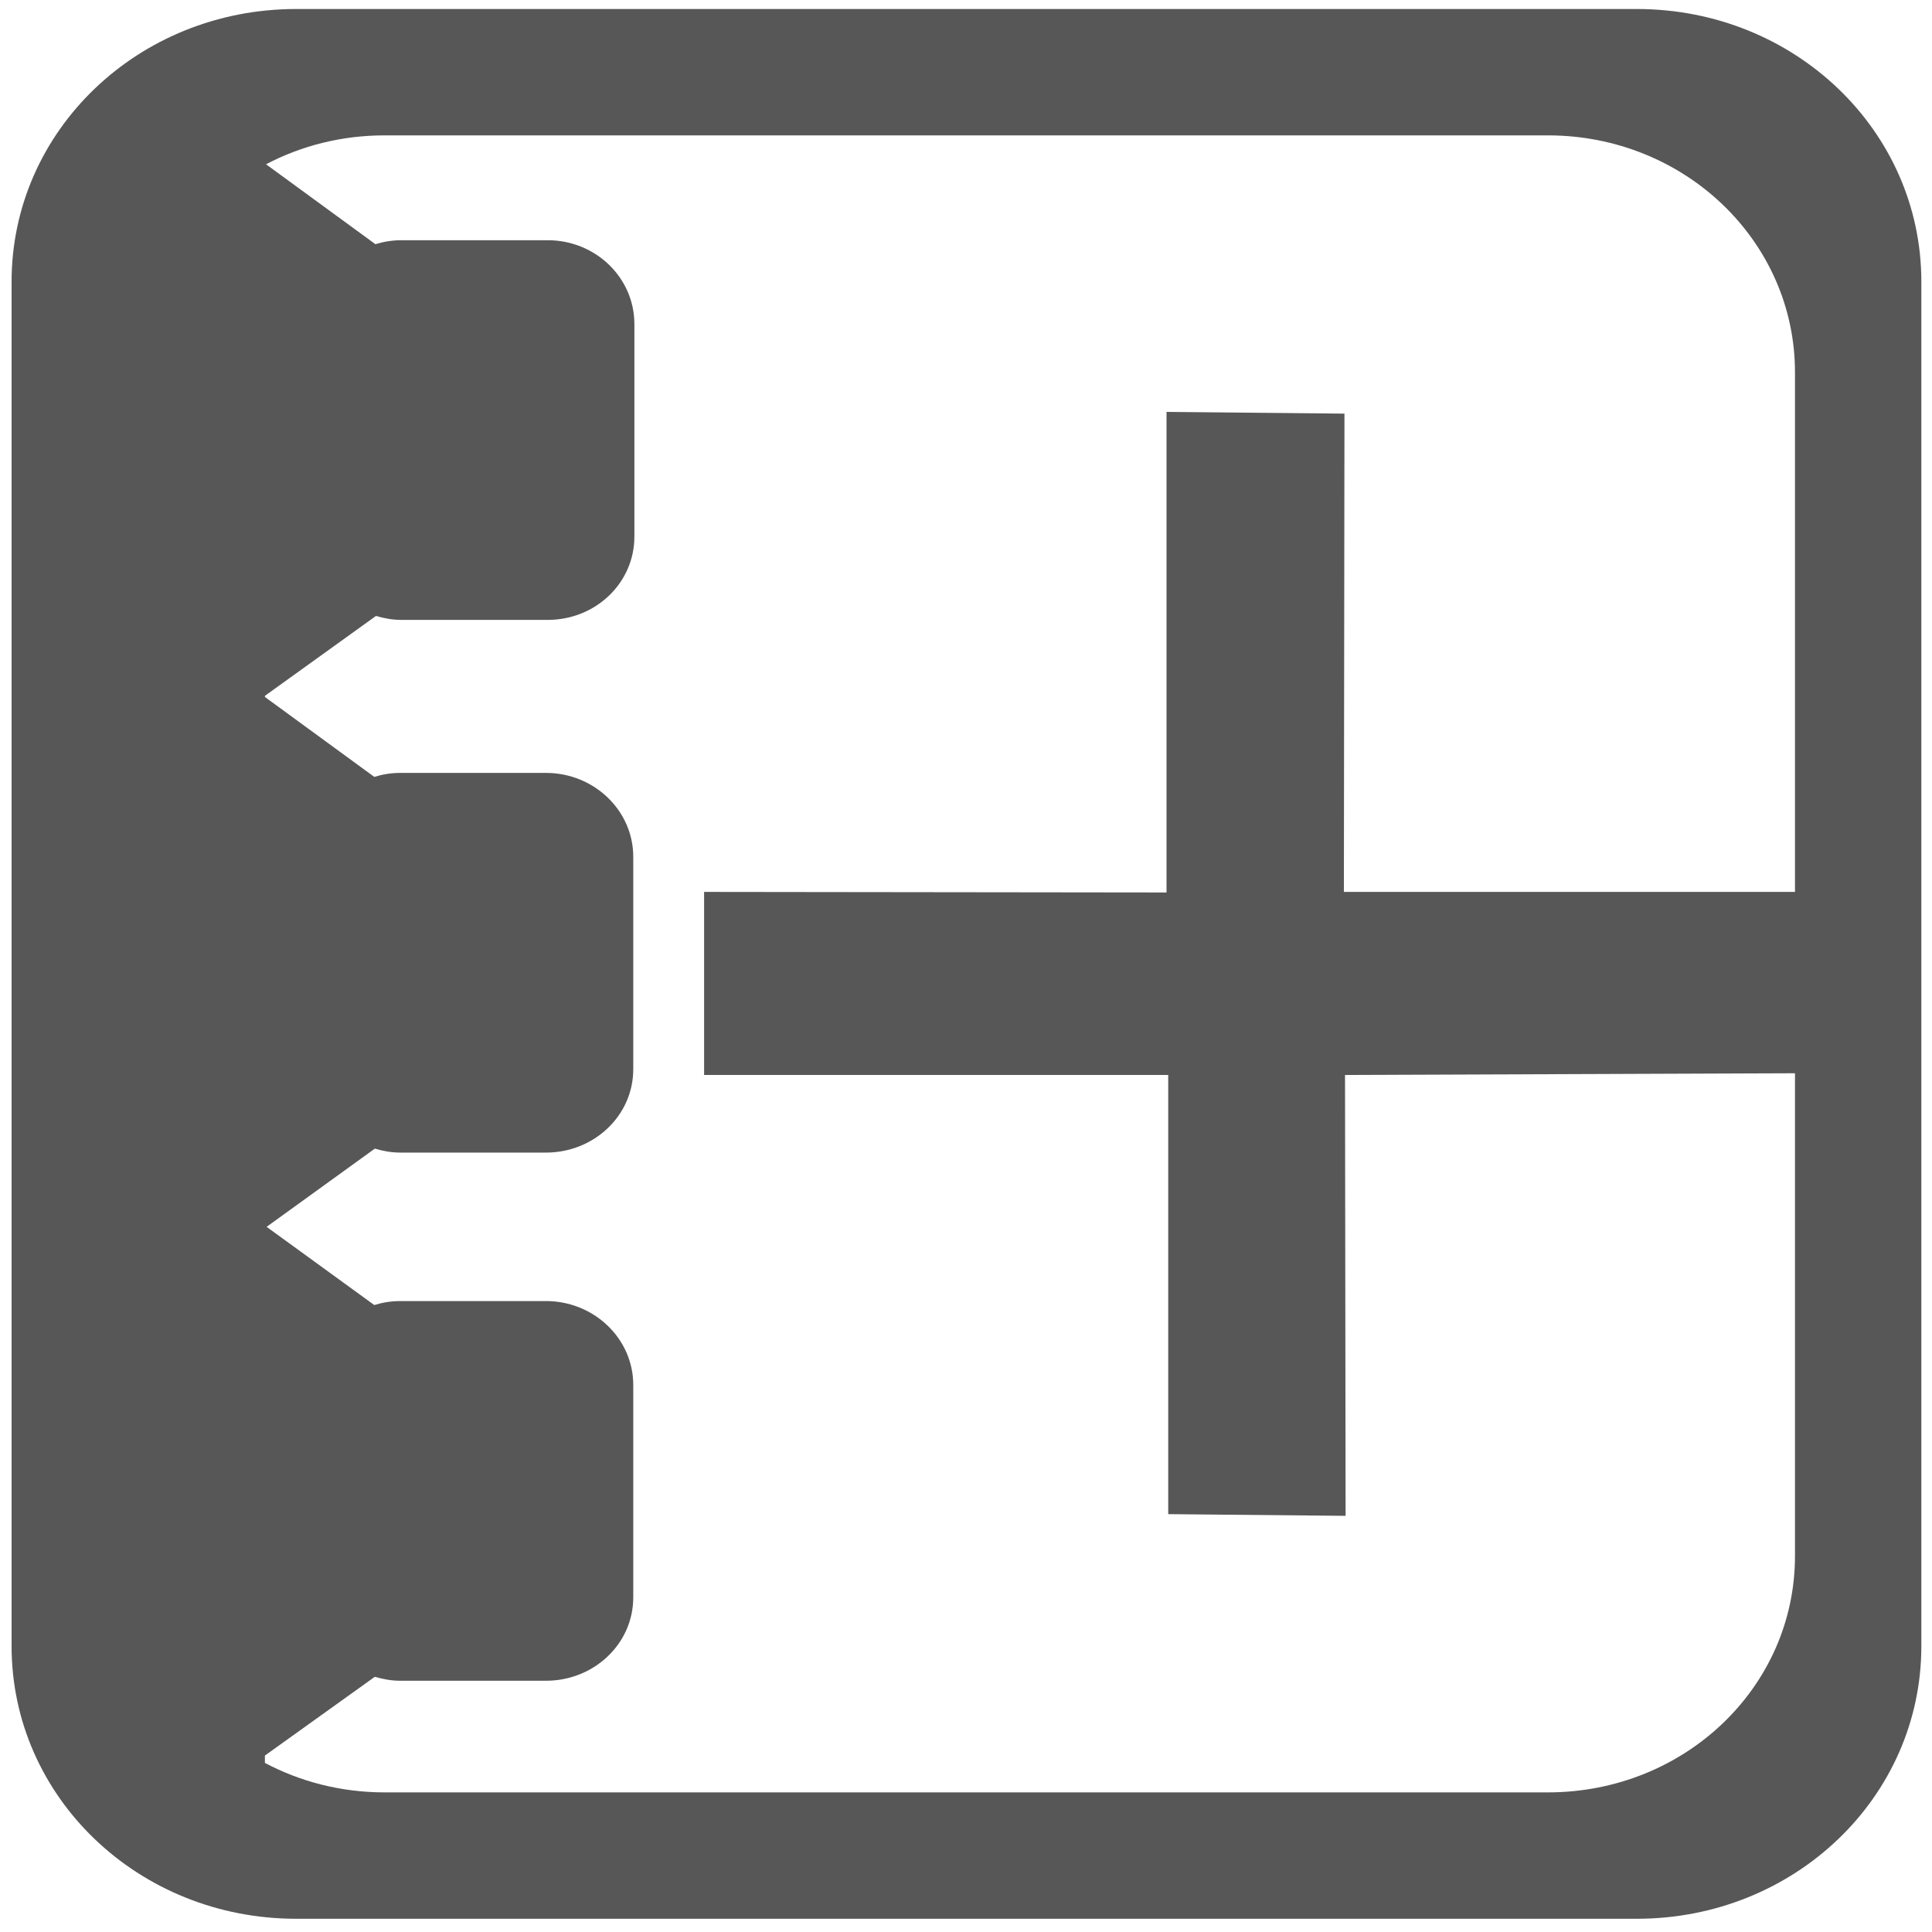
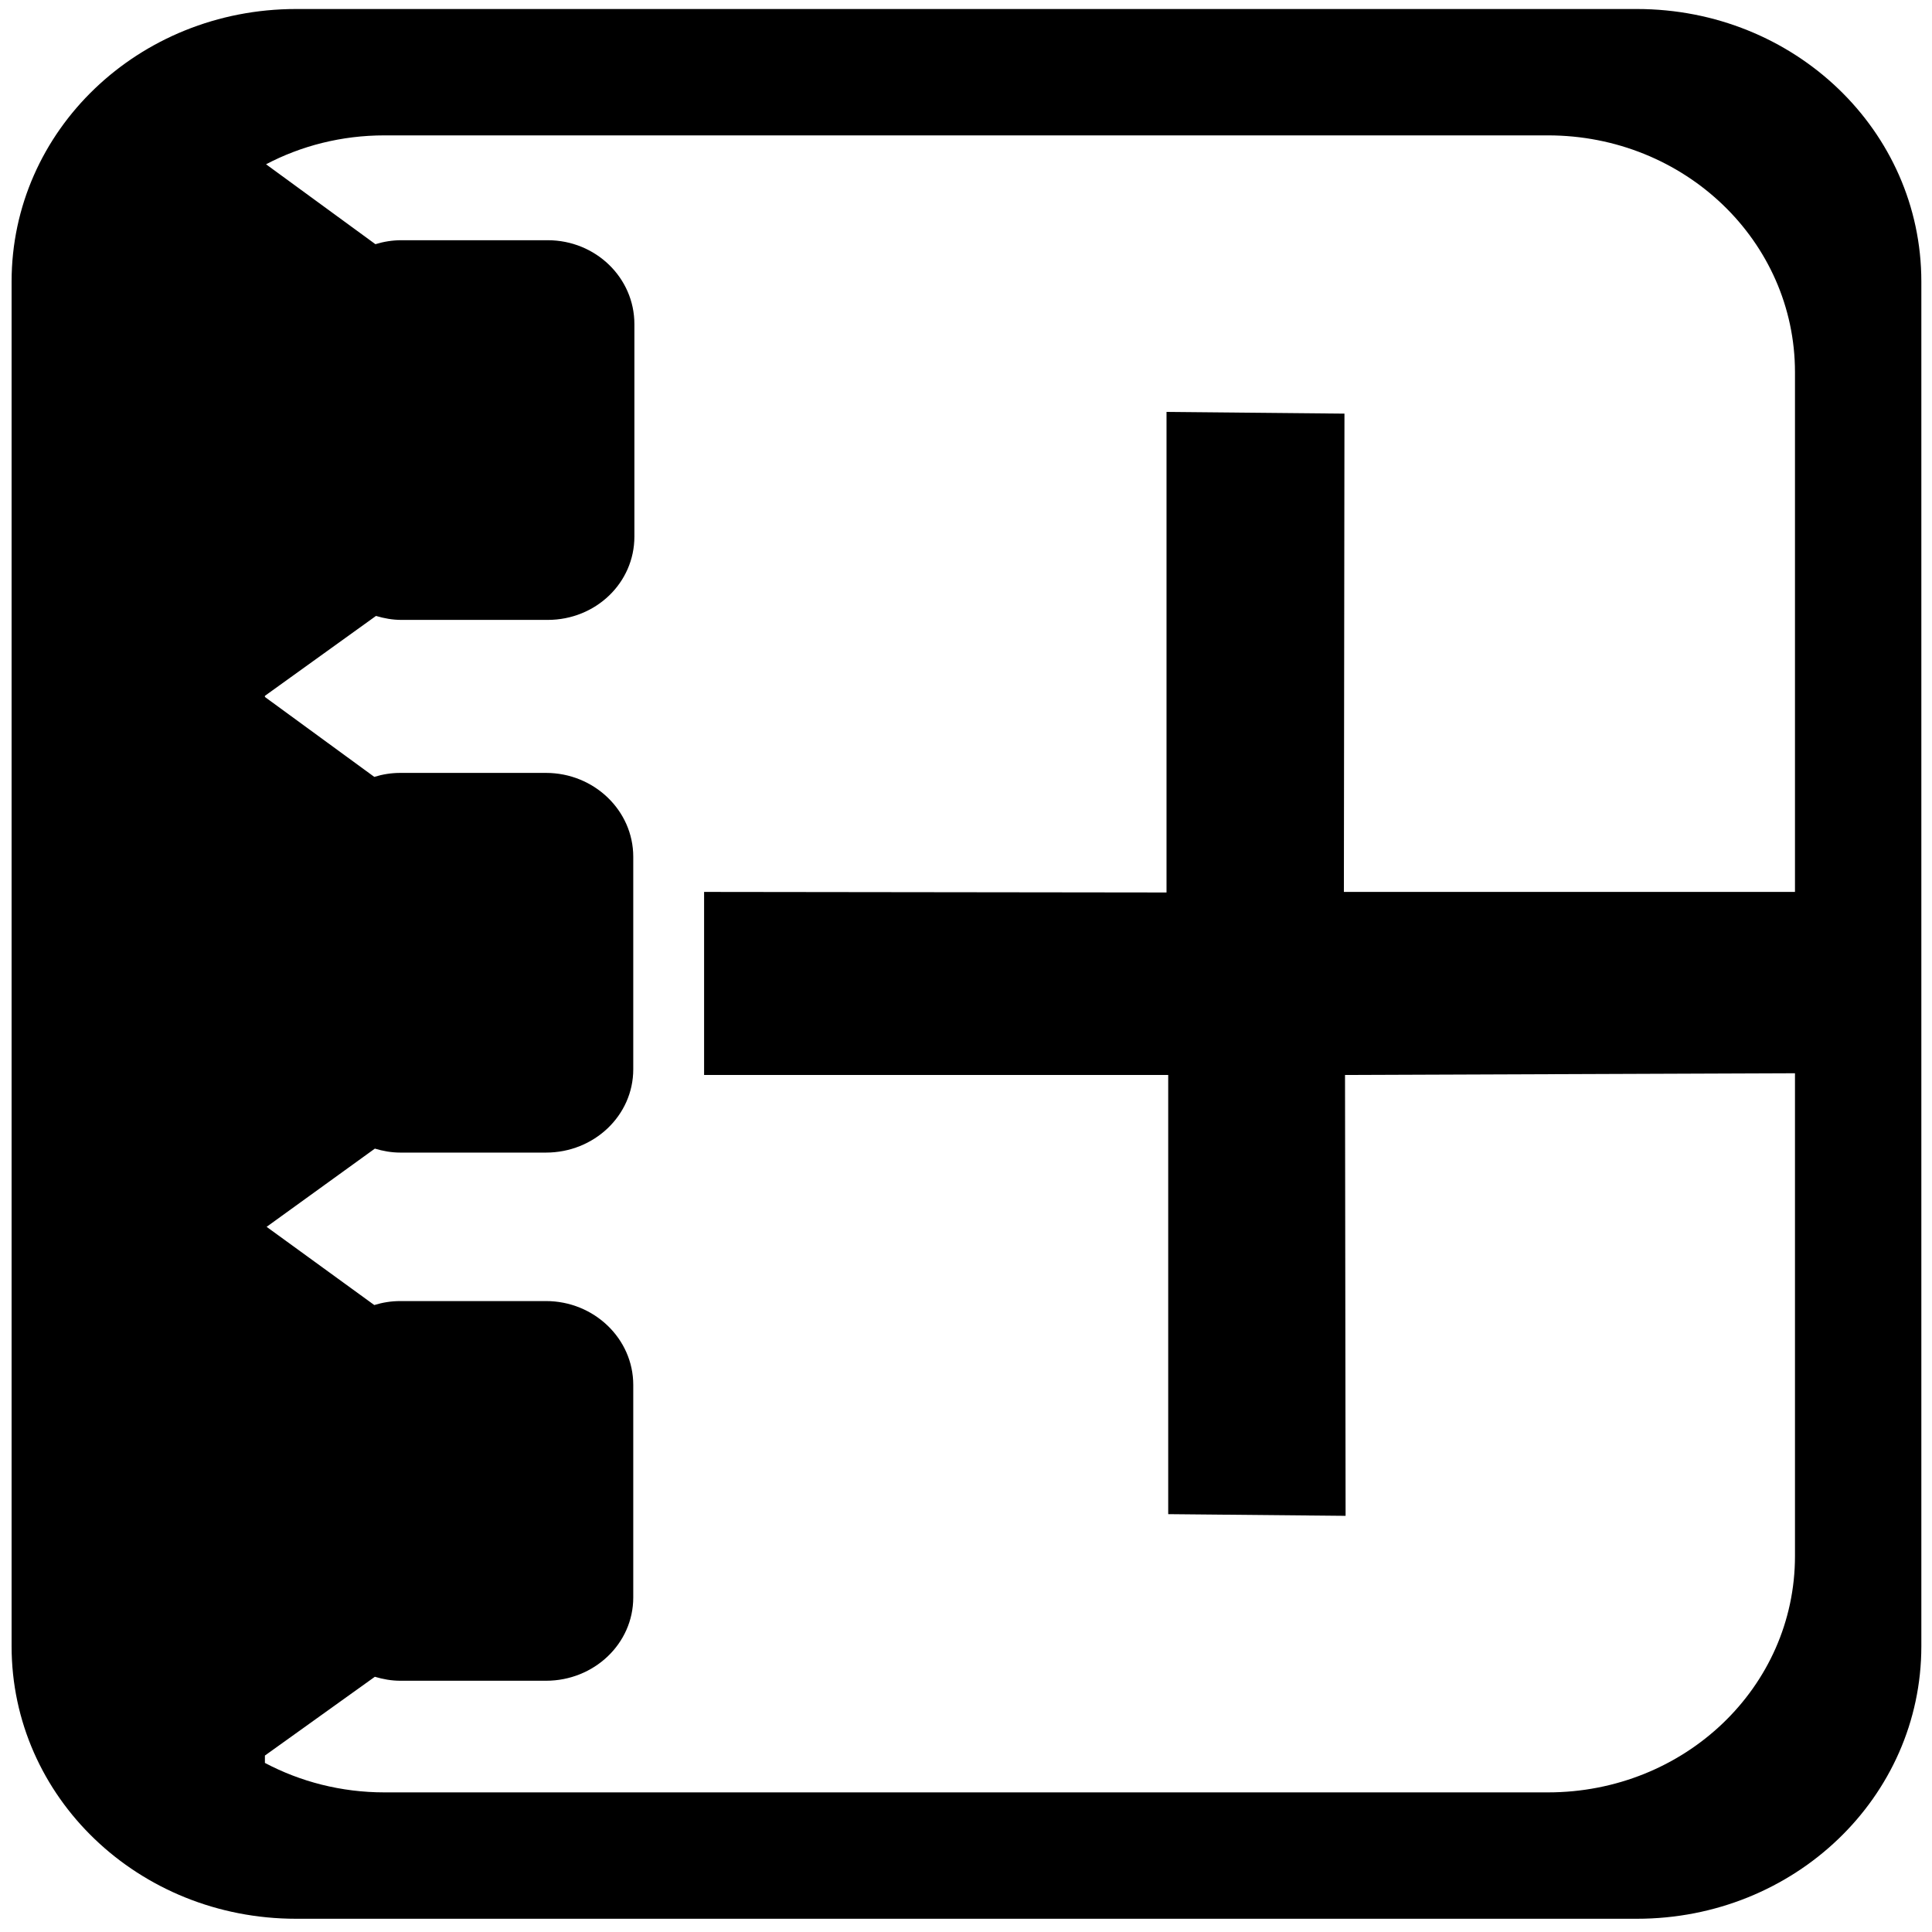
<svg xmlns="http://www.w3.org/2000/svg" width="128" height="128" id="svg2" version="1.0">
  <defs id="defs4">
    <linearGradient id="linearGradient4622">
      <stop id="stop4624" offset="0" style="stop-color:#dabce7;stop-opacity:1;" />
      <stop id="stop4626" offset="1" style="stop-color:#efe8ef;stop-opacity:1;" />
    </linearGradient>
  </defs>
  <g id="layer1">
-     <path style="opacity:0.66;fill:#000000;fill-opacity:1;stroke:none;stroke-width:3;stroke-miterlimit:4;stroke-dasharray:none;stroke-opacity:1" d="M 19.616,0.597 C 9.174,0.597 0.768,8.649 0.768,18.656 L 0.768,109.064 C 0.768,119.071 9.174,127.123 19.616,127.123 L 108.447,127.123 C 118.888,127.123 127.294,119.071 127.294,109.064 L 127.294,18.656 C 127.294,8.649 118.888,0.597 108.447,0.597 L 19.616,0.597 z M 25.473,8.969 L 102.552,8.969 C 111.613,8.969 118.922,15.979 118.922,24.663 L 118.922,59.092 L 89.036,59.092 L 89.074,27.404 L 77.285,27.291 L 77.285,59.129 L 46.648,59.092 L 46.648,71.219 L 77.397,71.219 L 77.397,100.316 L 89.149,100.428 L 89.111,71.219 L 118.922,71.106 L 118.922,103.094 C 118.922,111.778 111.613,118.75 102.552,118.75 L 25.473,118.75 C 22.592,118.75 19.893,118.038 17.551,116.798 L 17.551,116.31 L 24.835,111.091 C 25.373,111.251 25.93,111.354 26.524,111.354 L 36.173,111.354 C 39.353,111.354 41.955,108.904 41.955,105.835 L 41.955,91.755 C 41.955,88.687 39.353,86.199 36.173,86.199 L 26.524,86.199 C 25.914,86.199 25.348,86.293 24.797,86.462 L 17.664,81.281 L 24.835,76.099 C 25.373,76.26 25.93,76.362 26.524,76.362 L 36.173,76.362 C 39.353,76.362 41.955,73.912 41.955,70.843 L 41.955,56.764 C 41.955,53.695 39.353,51.207 36.173,51.207 L 26.524,51.207 C 25.914,51.207 25.348,51.301 24.797,51.47 L 17.551,46.176 L 17.551,46.101 L 24.91,40.807 C 25.448,40.968 26.005,41.07 26.599,41.07 L 36.286,41.07 C 39.465,41.07 42.03,38.62 42.03,35.551 L 42.03,21.472 C 42.03,18.403 39.465,15.915 36.286,15.915 L 26.599,15.915 C 25.989,15.915 25.423,16.009 24.872,16.178 L 17.626,10.884 C 19.951,9.663 22.622,8.969 25.473,8.969 z" id="rect2403" />
+     <path style="opacity:1;fill:#000000;fill-opacity:1;stroke:none;stroke-width:3;stroke-miterlimit:4;stroke-dasharray:none;stroke-opacity:1" d="M 19.616,0.597 C 9.174,0.597 0.768,8.649 0.768,18.656 L 0.768,109.064 C 0.768,119.071 9.174,127.123 19.616,127.123 L 108.447,127.123 C 118.888,127.123 127.294,119.071 127.294,109.064 L 127.294,18.656 C 127.294,8.649 118.888,0.597 108.447,0.597 L 19.616,0.597 z M 25.473,8.969 L 102.552,8.969 C 111.613,8.969 118.922,15.979 118.922,24.663 L 118.922,59.092 L 89.036,59.092 L 89.074,27.404 L 77.285,27.291 L 77.285,59.129 L 46.648,59.092 L 46.648,71.219 L 77.397,71.219 L 77.397,100.316 L 89.149,100.428 L 89.111,71.219 L 118.922,71.106 L 118.922,103.094 C 118.922,111.778 111.613,118.75 102.552,118.75 L 25.473,118.75 C 22.592,118.75 19.893,118.038 17.551,116.798 L 17.551,116.31 L 24.835,111.091 C 25.373,111.251 25.93,111.354 26.524,111.354 L 36.173,111.354 C 39.353,111.354 41.955,108.904 41.955,105.835 L 41.955,91.755 C 41.955,88.687 39.353,86.199 36.173,86.199 L 26.524,86.199 C 25.914,86.199 25.348,86.293 24.797,86.462 L 17.664,81.281 L 24.835,76.099 C 25.373,76.26 25.93,76.362 26.524,76.362 L 36.173,76.362 C 39.353,76.362 41.955,73.912 41.955,70.843 L 41.955,56.764 C 41.955,53.695 39.353,51.207 36.173,51.207 L 26.524,51.207 C 25.914,51.207 25.348,51.301 24.797,51.47 L 17.551,46.176 L 17.551,46.101 L 24.91,40.807 C 25.448,40.968 26.005,41.07 26.599,41.07 L 36.286,41.07 C 39.465,41.07 42.03,38.62 42.03,35.551 L 42.03,21.472 C 42.03,18.403 39.465,15.915 36.286,15.915 L 26.599,15.915 C 25.989,15.915 25.423,16.009 24.872,16.178 L 17.626,10.884 C 19.951,9.663 22.622,8.969 25.473,8.969 z" id="rect2403" />
    <rect style="opacity:0.66;fill:#000000;fill-opacity:1;stroke:none;stroke-width:3;stroke-miterlimit:4;stroke-dasharray:none;stroke-opacity:1" id="rect3181" width="0.982" height="0" x="38.661" y="20.143" rx="5.701" ry="0" />
  </g>
</svg>
